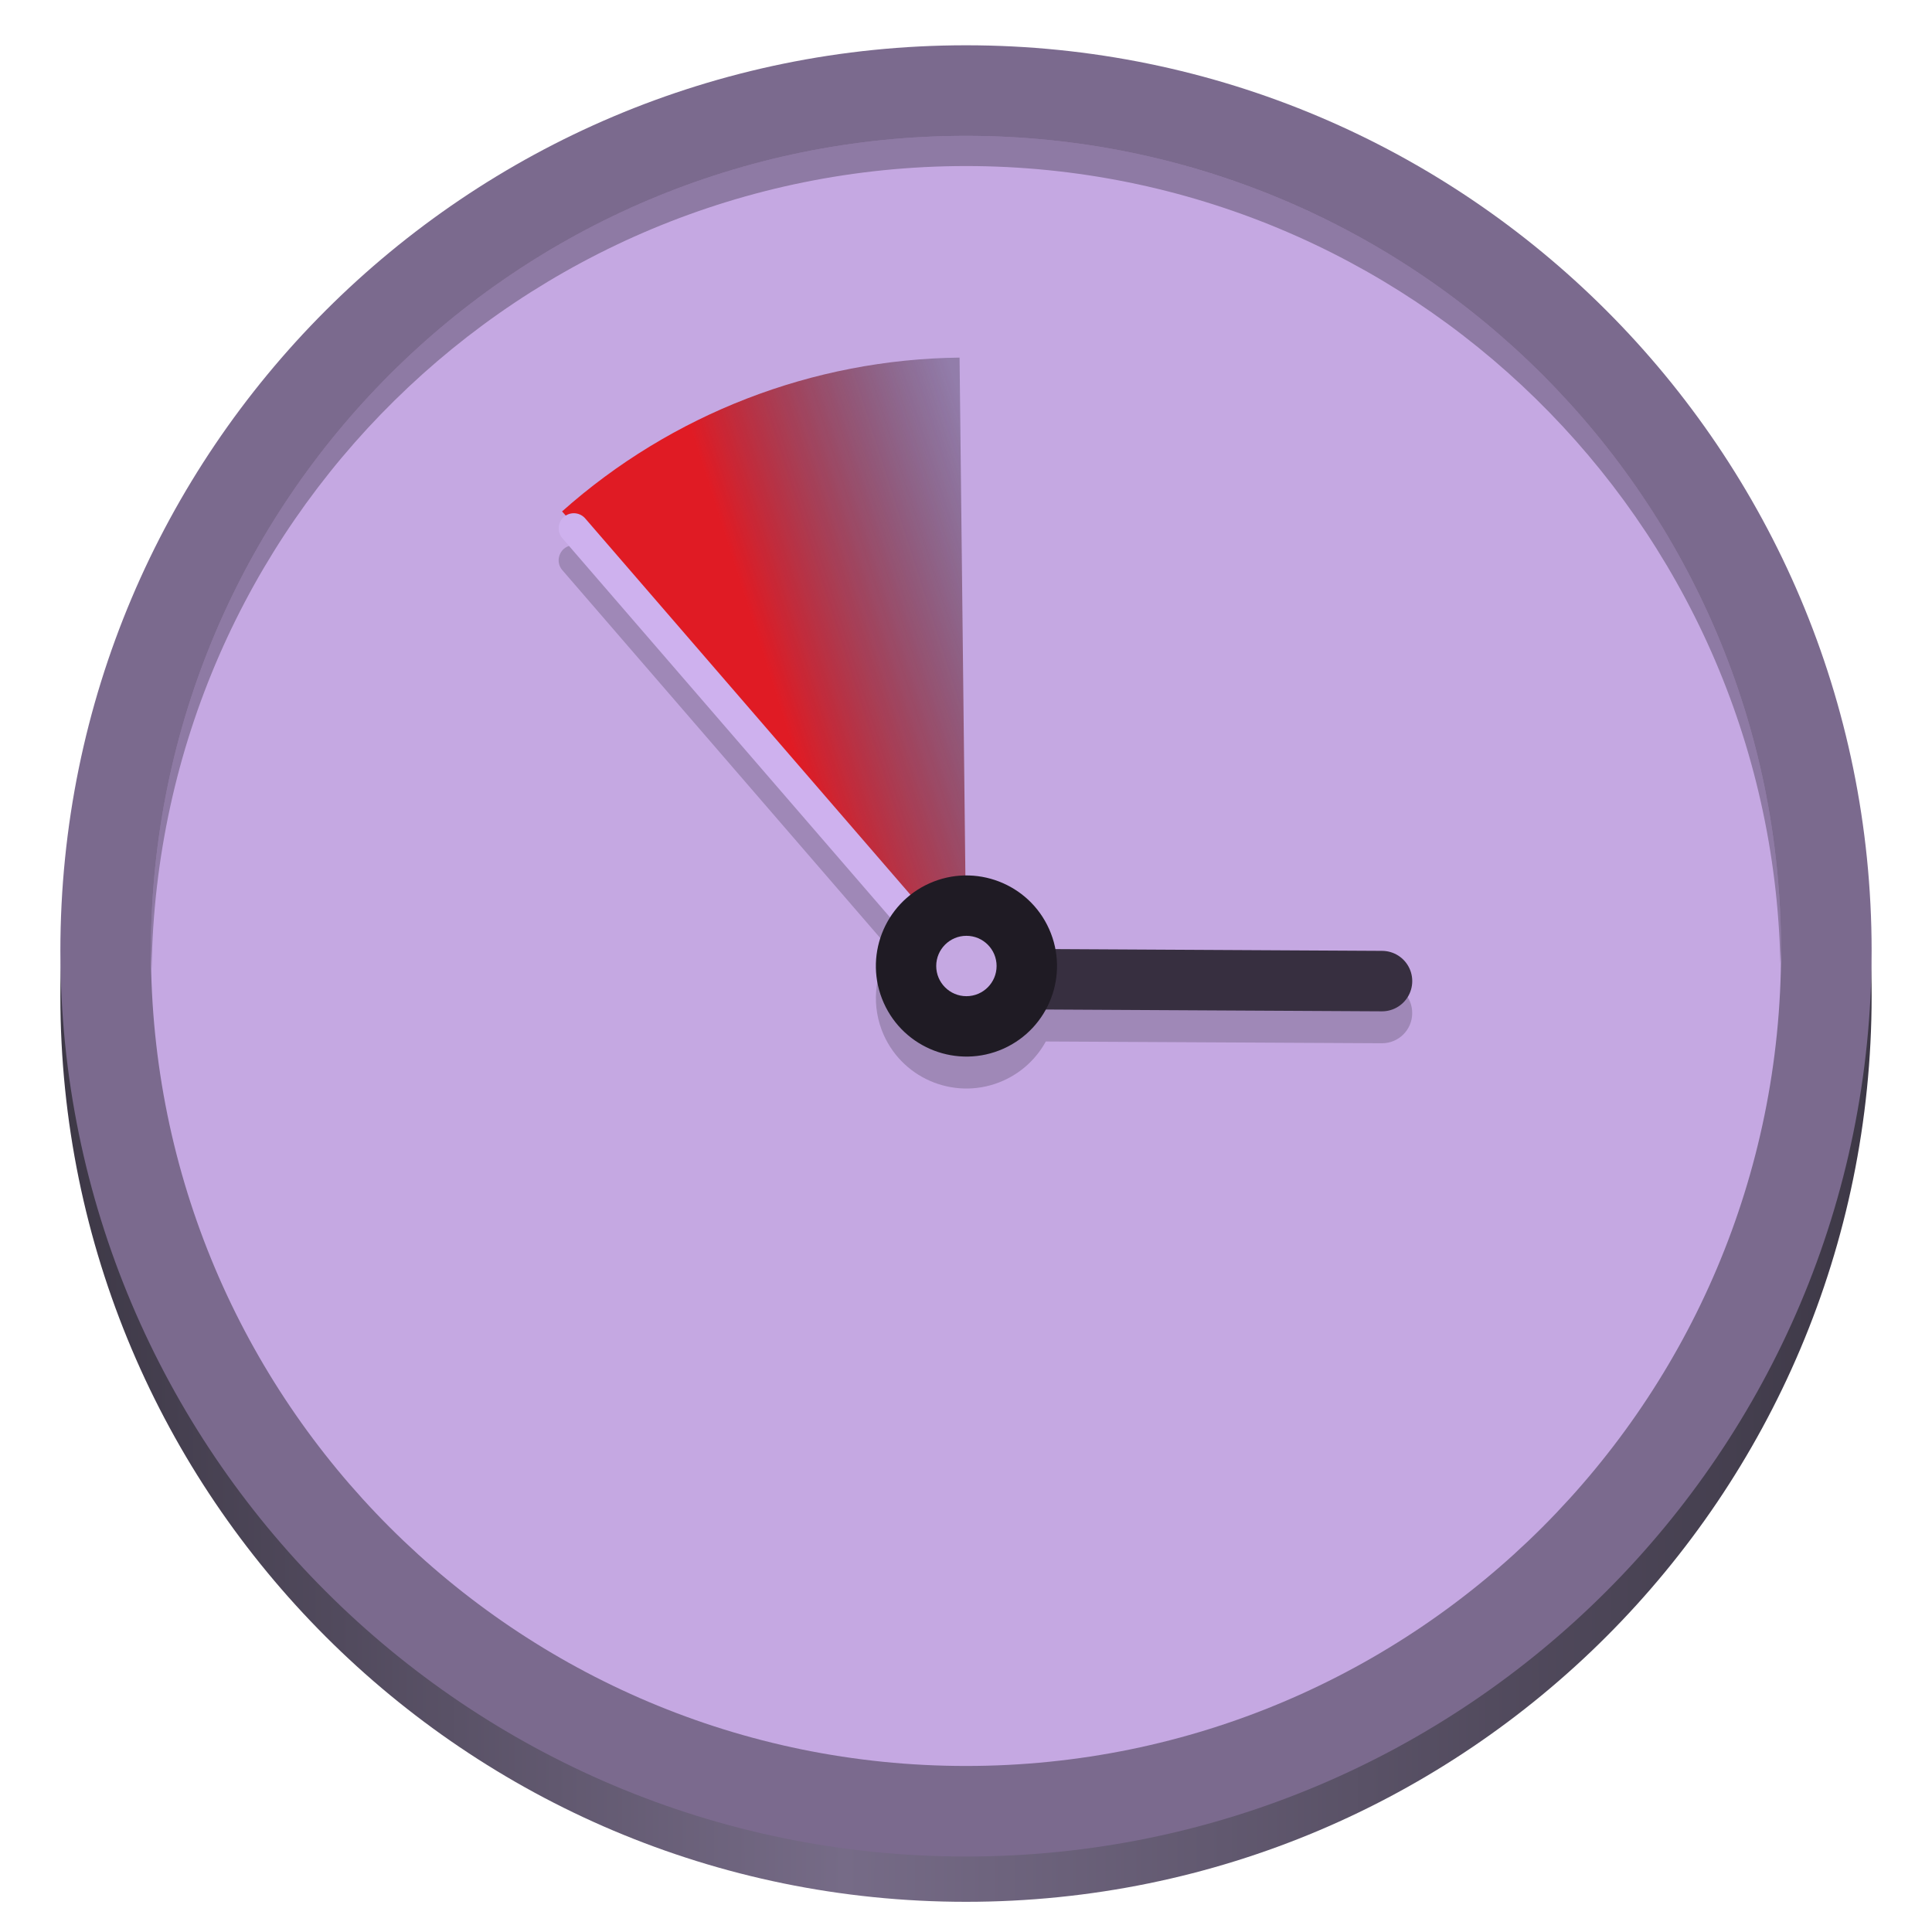
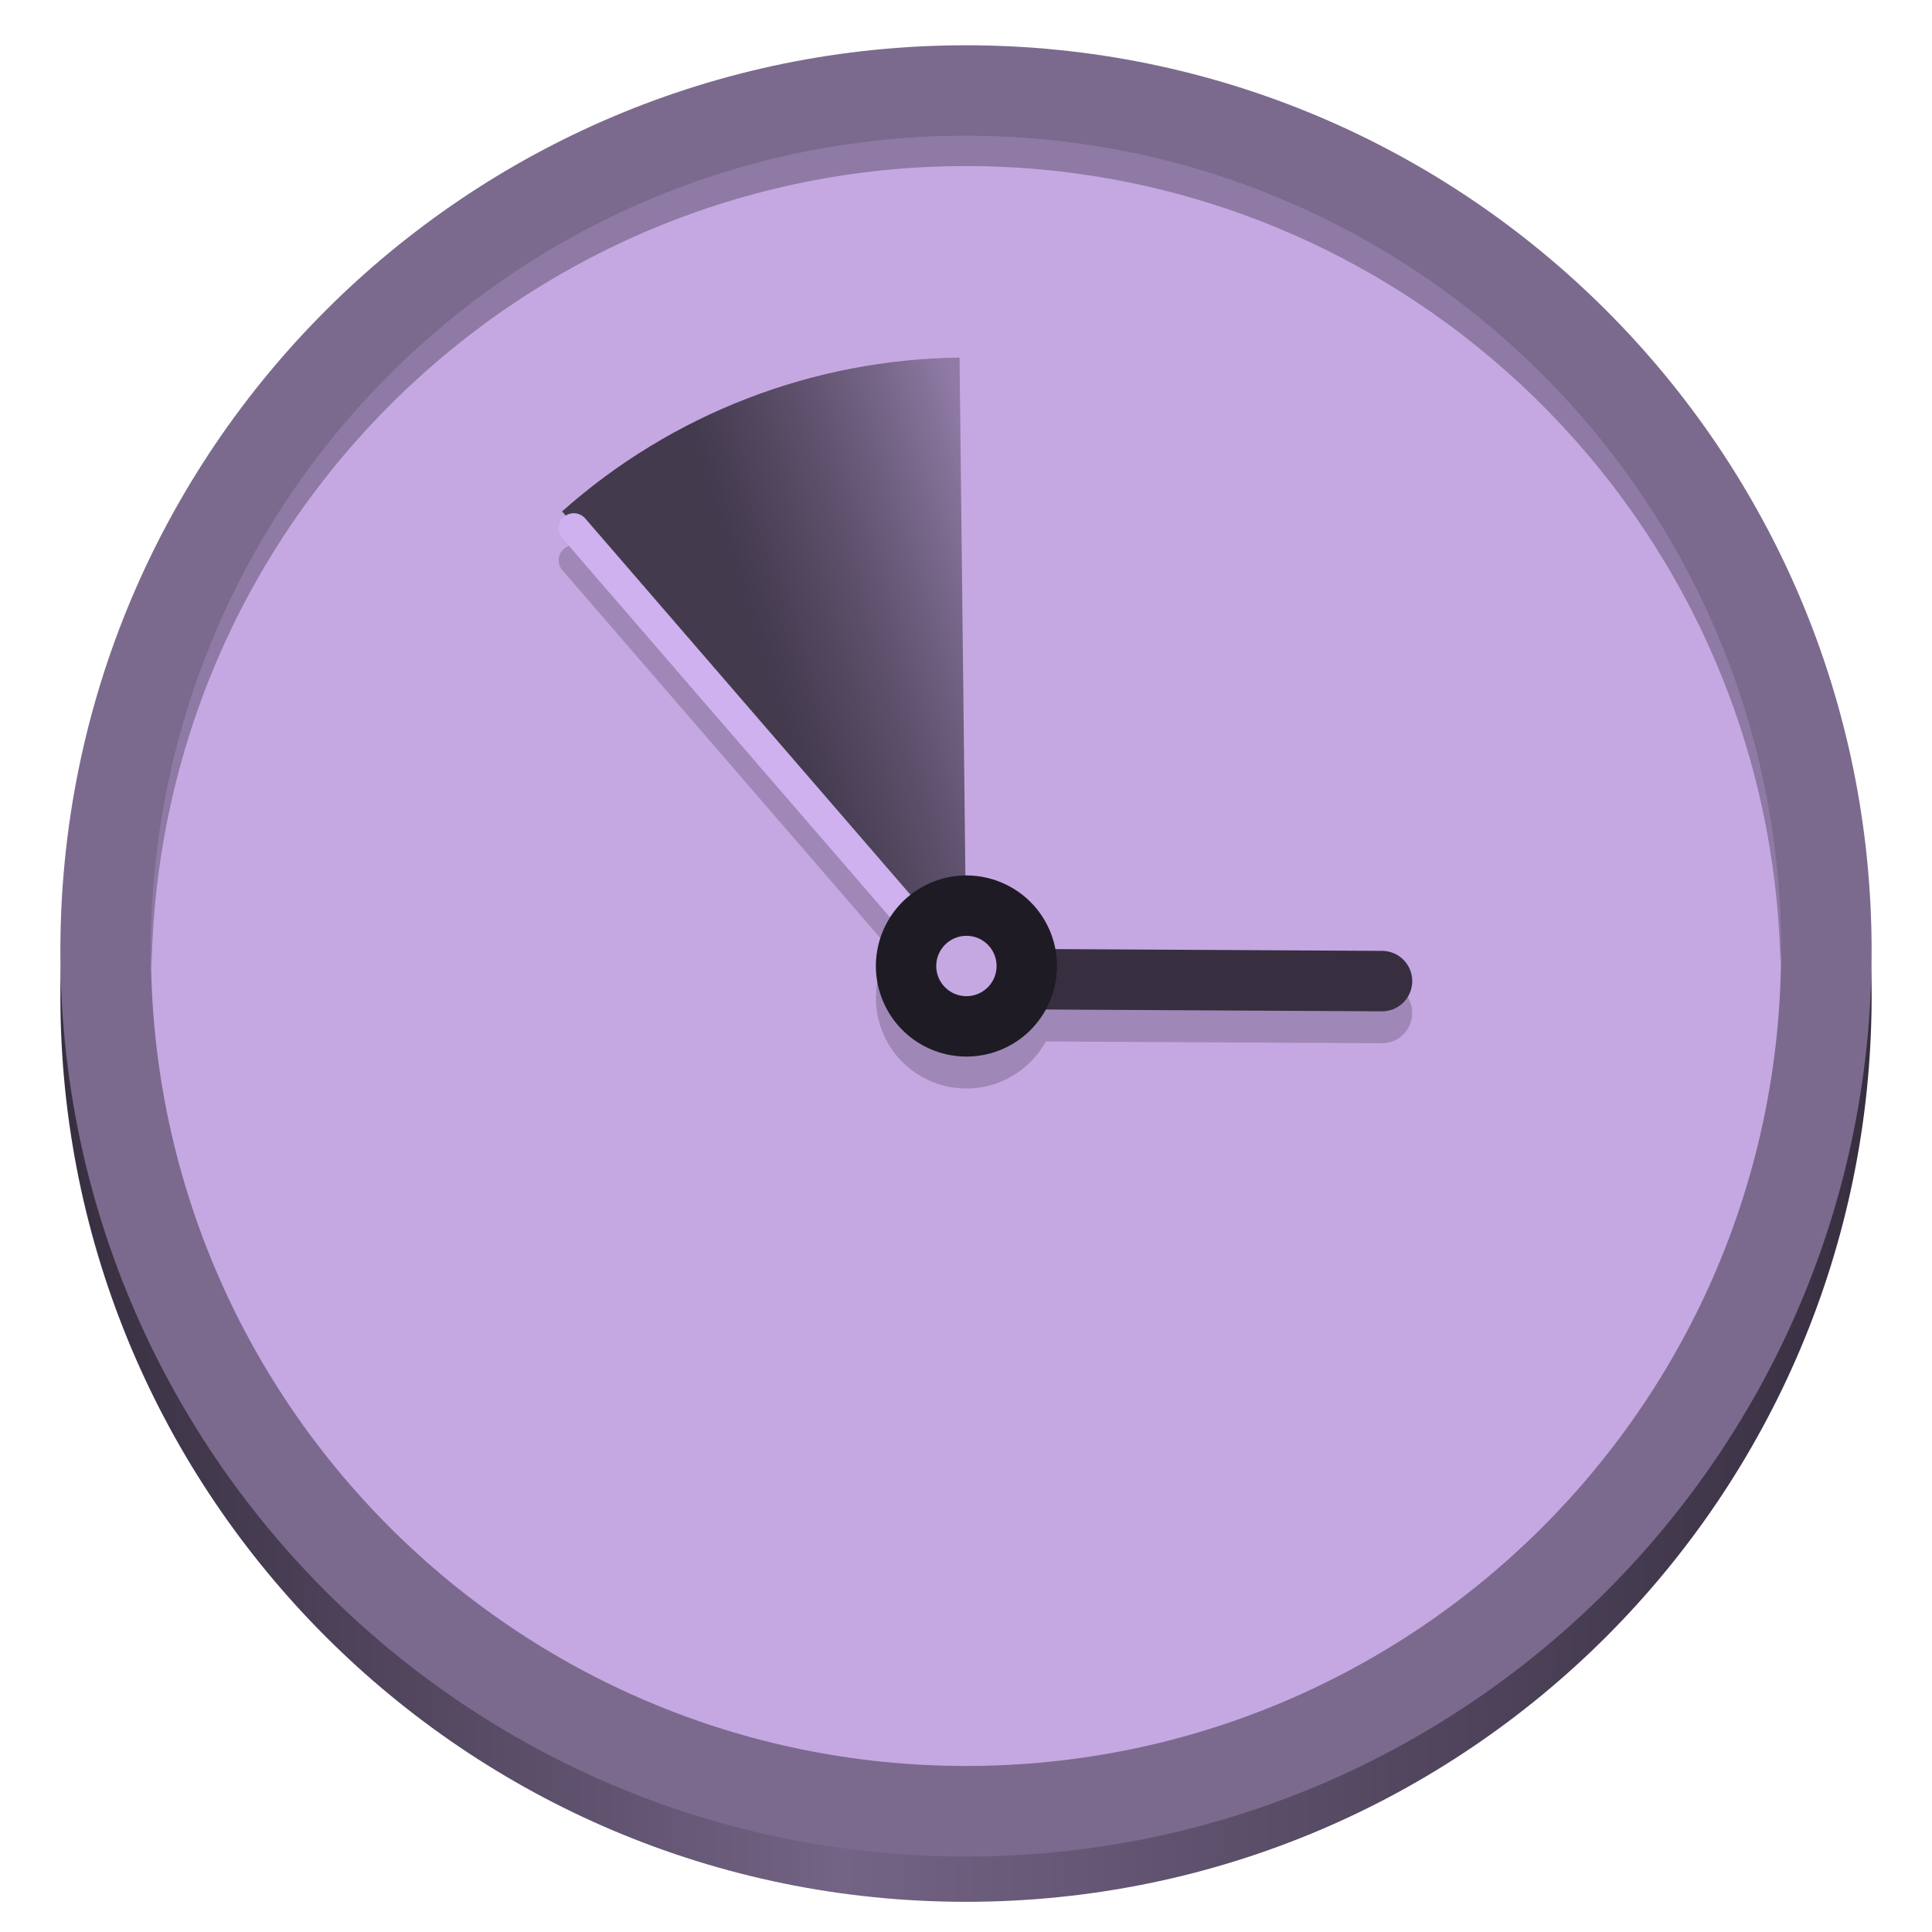
<svg xmlns="http://www.w3.org/2000/svg" height="128px" viewBox="0 0 128 128" width="128px">
  <filter id="a" height="100%" width="100%" x="0%" y="0%">
    <feColorMatrix color-interpolation-filters="sRGB" values="0 0 0 0 1 0 0 0 0 1 0 0 0 0 1 0 0 0 1 0" />
  </filter>
  <linearGradient id="b" gradientUnits="userSpaceOnUse" x1="4.157" x2="124" y1="113.607" y2="113.607">
-     <stop offset="0" stop-color="#3d3846" />
-     <stop offset="0.432" stop-color="#766b87" />
-     <stop offset="1" stop-color="#3d3846" />
+     <stop offset="0" stop-color="#372f40" />
+     <stop offset="0.432" stop-color="#736385" />
+     <stop offset="1" stop-color="#372f40" />
  </linearGradient>
  <linearGradient id="c" gradientTransform="matrix(0.913268 -0.40736 0.40736 0.913268 -8 -164)" gradientUnits="userSpaceOnUse" x1="-31.097" x2="-13.454" y1="213.992" y2="215.937">
-     <stop offset="0" stop-color="#e01b24" />
-     <stop offset="1" stop-color="#241f31" stop-opacity="0.314" />
+     <stop offset="0" stop-color="#433a4e" />
+     <stop offset="1" stop-color="#1f1b24" stop-opacity="0.314" />
  </linearGradient>
  <mask id="d">
    <g filter="url(#a)">
      <rect fill-opacity="0.293" height="153.6" width="153.6" x="-12.8" y="-12.8" />
    </g>
  </mask>
  <clipPath id="e">
    <rect height="152" width="192" />
  </clipPath>
  <path d="m 124 66 c 0 33.137 -26.863 60 -60 60 s -60 -26.863 -60 -60 s 26.863 -60 60 -60 s 60 26.863 60 60 z m 0 0" fill="url(#b)" />
  <path d="m 64 7 c 30.93 0 56 25.07 56 56 v 2 c 0 30.93 -25.07 56 -56 56 s -56 -25.07 -56 -56 v -2 c 0 -30.93 25.07 -56 56 -56 z m 0 0" fill="#c2a6df" />
  <path d="m 124 63 c 0 33.137 -26.863 60 -60 60 s -60 -26.863 -60 -60 s 26.863 -60 60 -60 s 60 26.863 60 60 z m 0 0" fill="#7b6a8e" />
  <path d="m 118 63 c 0 29.824 -24.176 54 -54 54 s -54 -24.176 -54 -54 s 24.176 -54 54 -54 s 54 24.176 54 54 z m 0 0" fill="#c5a8e2" />
  <path d="m 37.828 36.137 c -0.172 0.031 -0.332 0.109 -0.469 0.223 c -0.199 0.176 -0.324 0.422 -0.344 0.688 s 0.066 0.527 0.242 0.727 l 21.711 25.125 c -1.078 1.699 -1.238 3.824 -0.422 5.66 c 1.352 3.027 4.898 4.387 7.926 3.035 c 1.195 -0.531 2.188 -1.445 2.816 -2.594 l 22.262 0.117 c 1.105 0.008 2.008 -0.883 2.012 -1.992 c 0.008 -1.105 -0.883 -2.008 -1.988 -2.016 l -21.652 -0.113 c -0.086 -0.457 -0.227 -0.898 -0.414 -1.324 c -1.348 -3.027 -4.898 -4.387 -7.926 -3.039 c -0.445 0.207 -0.867 0.469 -1.254 0.777 l -21.555 -24.945 c -0.234 -0.27 -0.594 -0.395 -0.945 -0.328 z m 0 0" fill-opacity="0.192" fill-rule="evenodd" />
  <path d="m 64.656 64.855 l 26.906 0.145" fill="#372f40" fill-rule="evenodd" stroke="#372f40" stroke-linecap="round" stroke-width="4.006" />
  <path d="m 37.238 33.883 c 7.262 -6.461 16.617 -10.078 26.336 -10.191 l 0.453 40.309 z m 0 0" fill="url(#c)" />
  <path d="m 63 63.914 l -24.984 -28.91" fill="none" stroke="#ceb1ee" stroke-linecap="round" stroke-width="2.003" />
  <path d="m 69.508 61.555 c 1.352 3.027 -0.008 6.574 -3.035 7.926 c -3.027 1.348 -6.574 -0.012 -7.922 -3.035 c -1.352 -3.027 0.008 -6.574 3.035 -7.926 c 3.023 -1.348 6.574 0.012 7.922 3.035 z m 0 0" fill="#1f1b24" />
  <path d="m 66.027 64 c 0 1.105 -0.895 2 -2 2 c -1.102 0 -2 -0.895 -2 -2 s 0.898 -2 2 -2 c 1.105 0 2 0.895 2 2 z m 0 0" fill="#c5a8e2" />
  <g mask="url(#d)">
    <g clip-path="url(#e)" transform="matrix(1 0 0 1 -8 -16)">
      <path d="m 72 25 c -29.824 0 -54 24.176 -54 54 c 0.008 0.391 0.023 0.781 0.043 1.172 c 0.453 -29.484 24.469 -53.152 53.957 -53.172 c 29.355 0.016 53.32 23.48 53.957 52.828 c 0.016 -0.277 0.031 -0.551 0.043 -0.828 c 0 -29.824 -24.176 -54 -54 -54 z m 0 0" fill="#0b090c" />
    </g>
  </g>
</svg>
